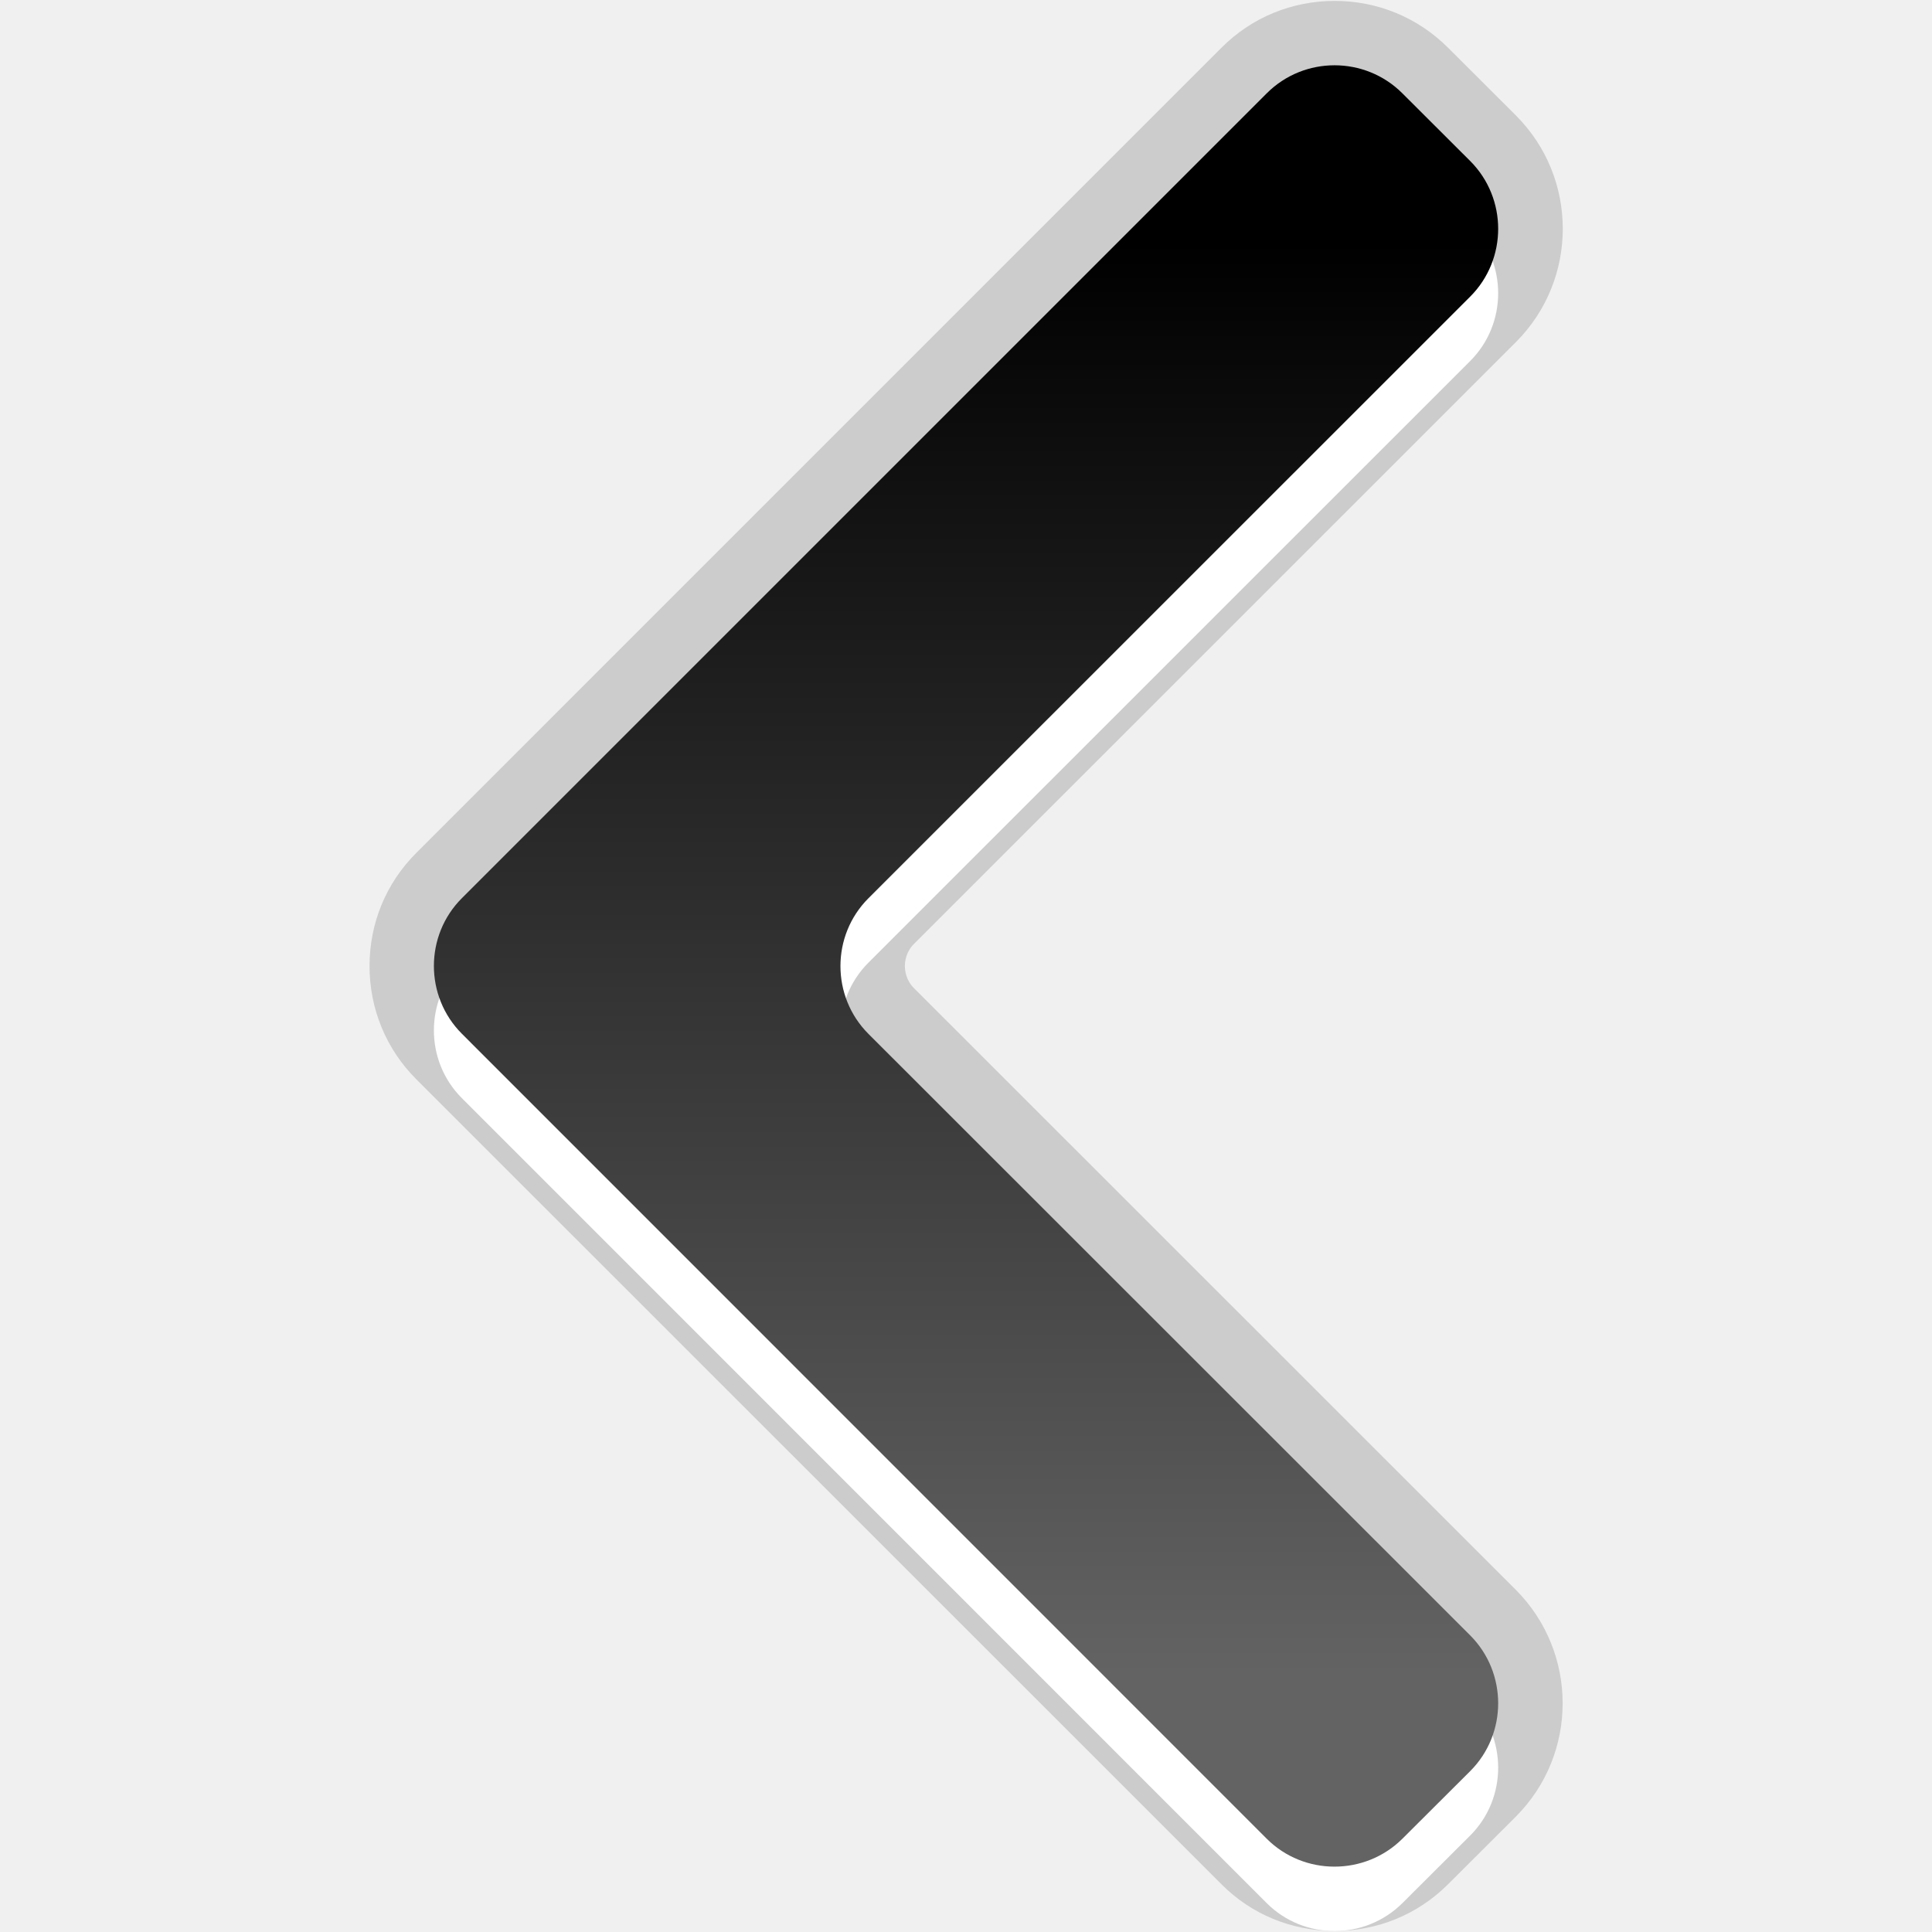
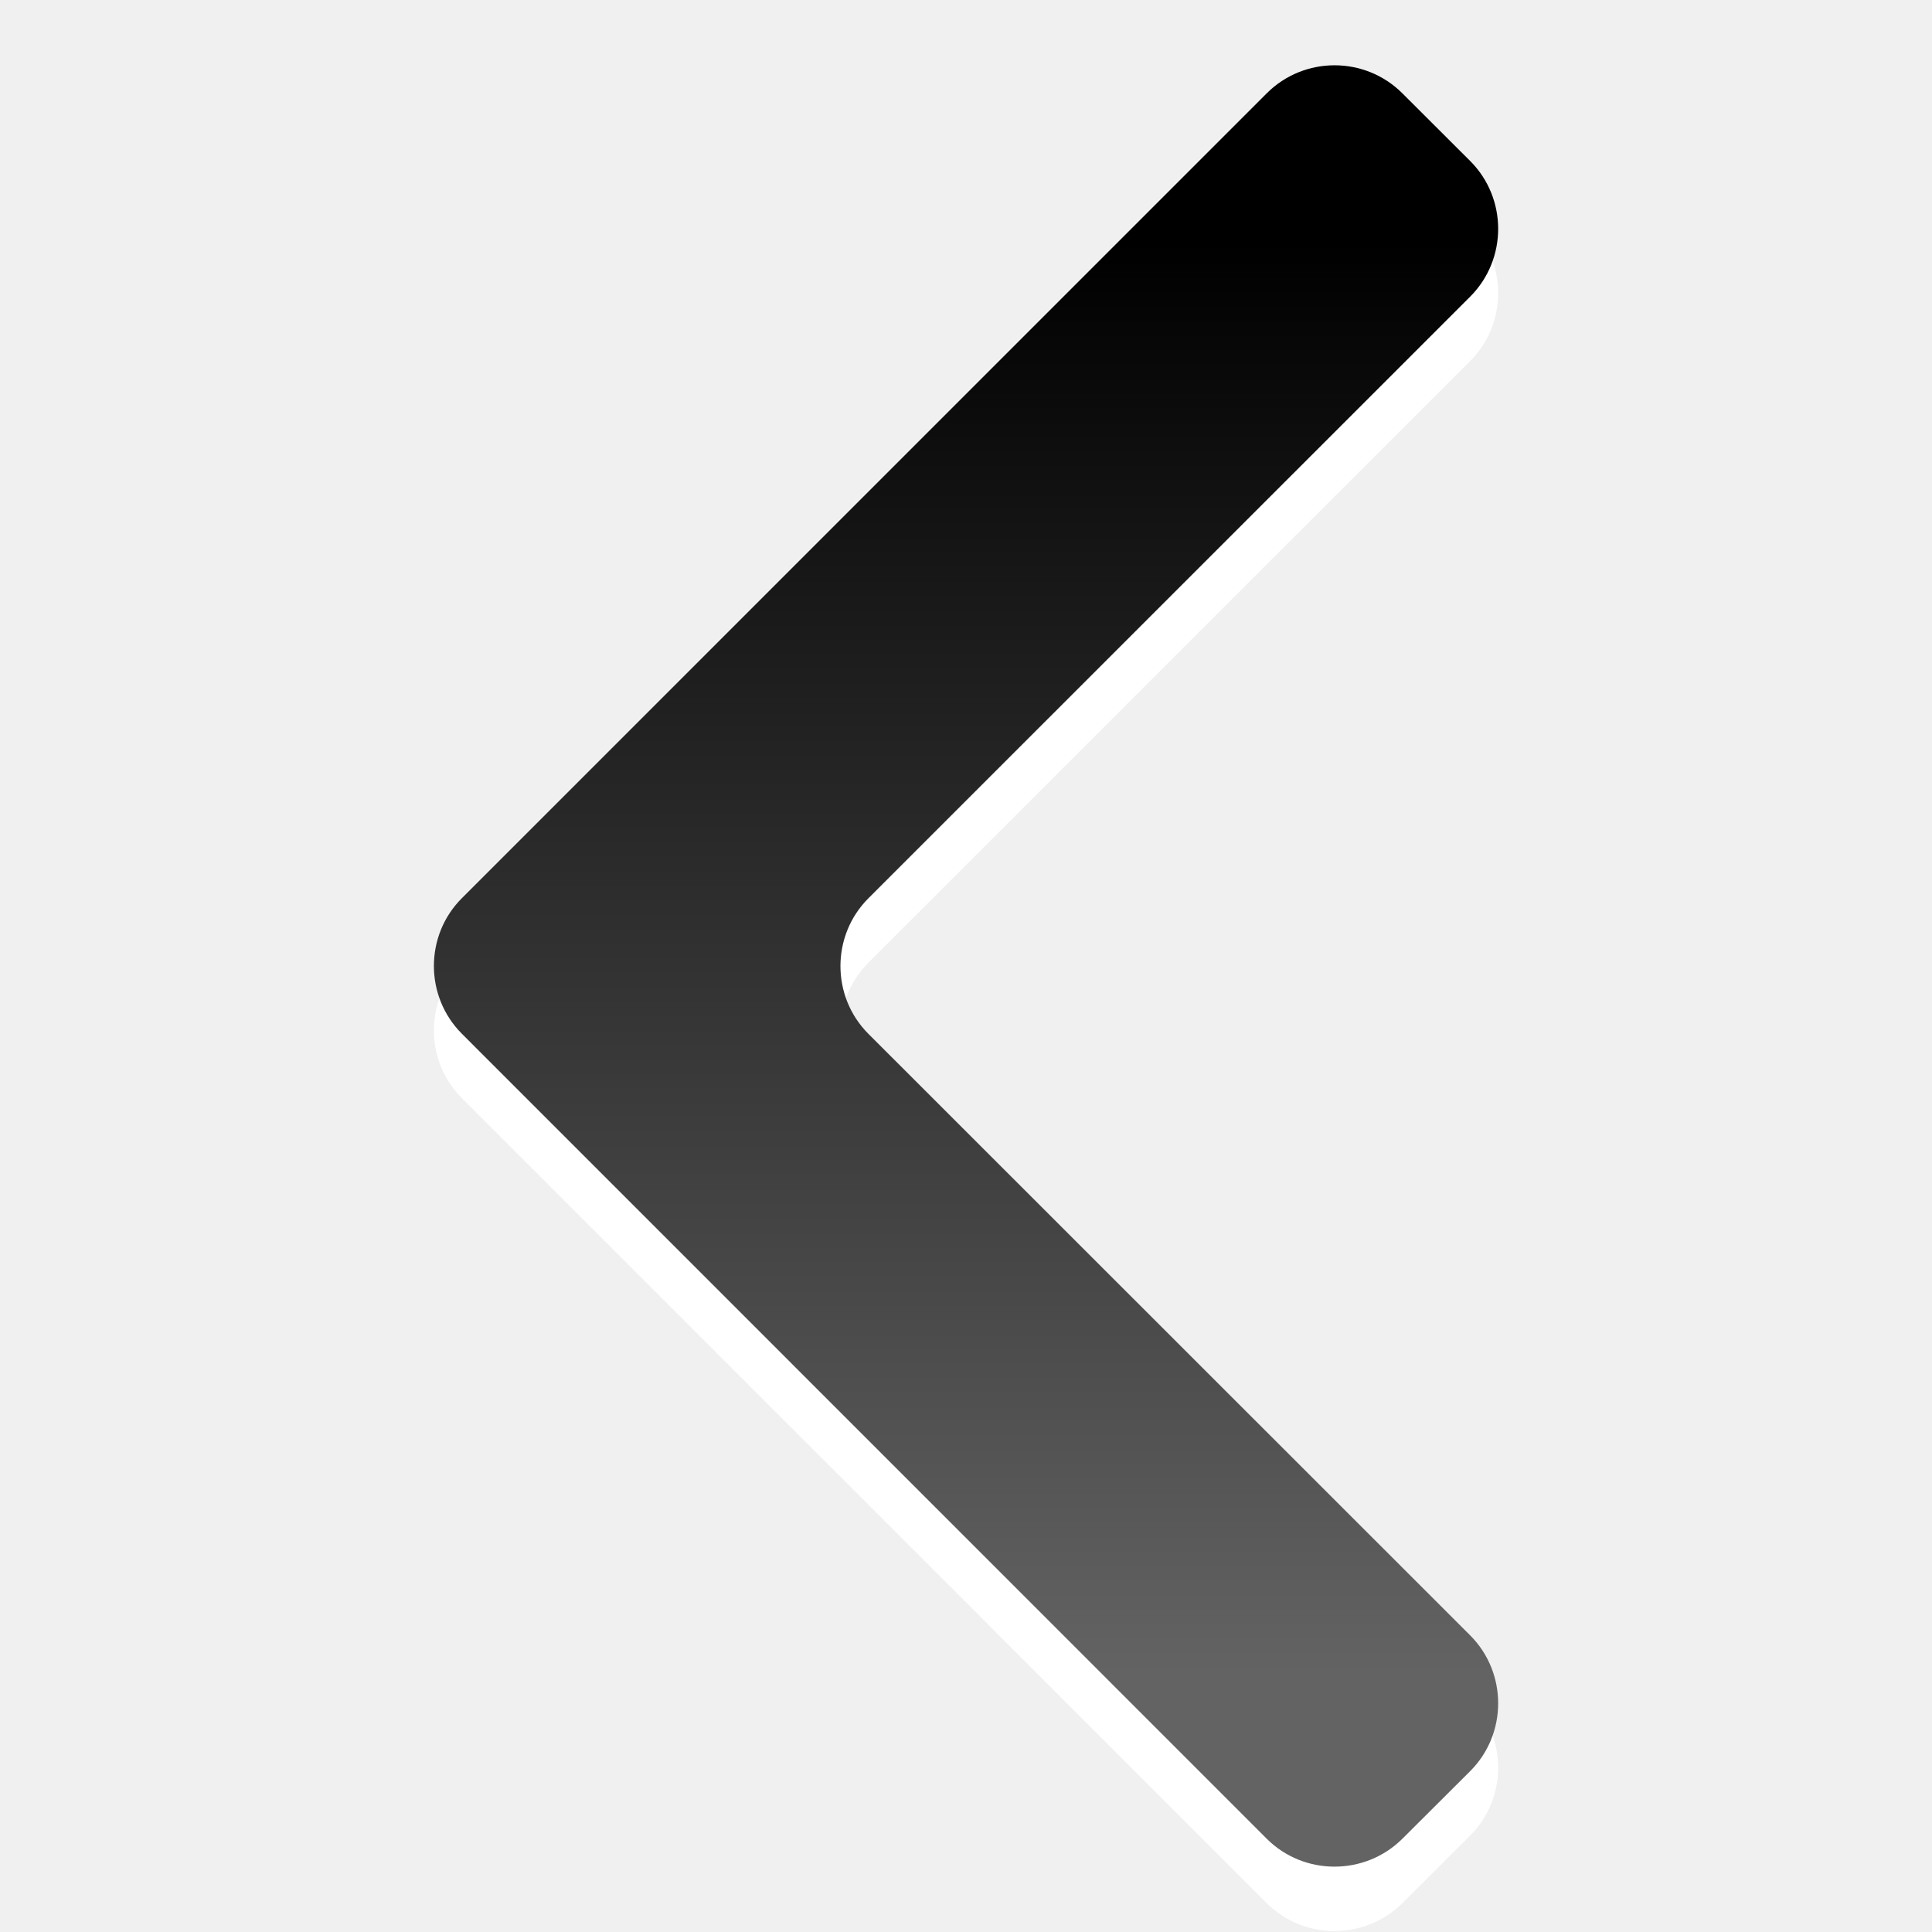
<svg xmlns="http://www.w3.org/2000/svg" baseProfile="tiny" height="30px" version="1.1" viewBox="0 0 30 30" width="30px" x="0px" y="0px">
  <rect fill="none" height="30" width="30" />
-   <path d="M20.725,29.984c-0.666,0-1.291-0.256-1.758-0.725L6.465,16.76C5.996,16.291,5.738,15.666,5.738,15  s0.258-1.291,0.729-1.759l12.5-12.5c0.467-0.469,1.092-0.727,1.758-0.727s1.291,0.258,1.76,0.727l1.055,1.053  c0.969,0.969,0.969,2.547,0,3.517l-9.346,9.344c-0.125,0.124-0.143,0.271-0.143,0.345s0.018,0.221,0.141,0.344l9.346,9.343  c0.969,0.973,0.969,2.551,0,3.521l-1.055,1.053C22.014,29.729,21.389,29.984,20.725,29.984L20.725,29.984z" fill-opacity="0.15" />
  <path d="M13.484,17.053c-0.578-0.578-0.578-1.525,0-2.104l9.346-9.344  c0.578-0.579,0.578-1.525,0-2.104l-1.055-1.053c-0.58-0.579-1.525-0.579-2.104,0l-12.5,12.5c-0.578,0.578-0.578,1.525,0,2.103  l12.5,12.502c0.578,0.576,1.523,0.576,2.104,0l1.055-1.052c0.578-0.578,0.578-1.526,0-2.106L13.484,17.053z" fill="#FFFFFF" />
  <path d="M13.484,16.053c-0.578-0.579-0.578-1.525,0-2.104l9.346-9.344c0.578-0.579,0.578-1.525,0-2.104  l-1.055-1.053c-0.58-0.579-1.525-0.579-2.104,0l-12.5,12.5c-0.578,0.578-0.578,1.524,0,2.103l12.5,12.502  c0.578,0.576,1.523,0.576,2.104,0l1.055-1.052c0.578-0.578,0.578-1.526,0-2.106L13.484,16.053z" fill="url(#SVGID_1_)" />
  <defs>
    <linearGradient gradientUnits="userSpaceOnUse" id="SVGID_1_" x1="15.002" x2="15.002" y1="26" y2="3.761">
      <stop offset="0" style="stop-color:#636363" />
      <stop offset="1" style="stop-color:#000000" />
    </linearGradient>
  </defs>
</svg>
